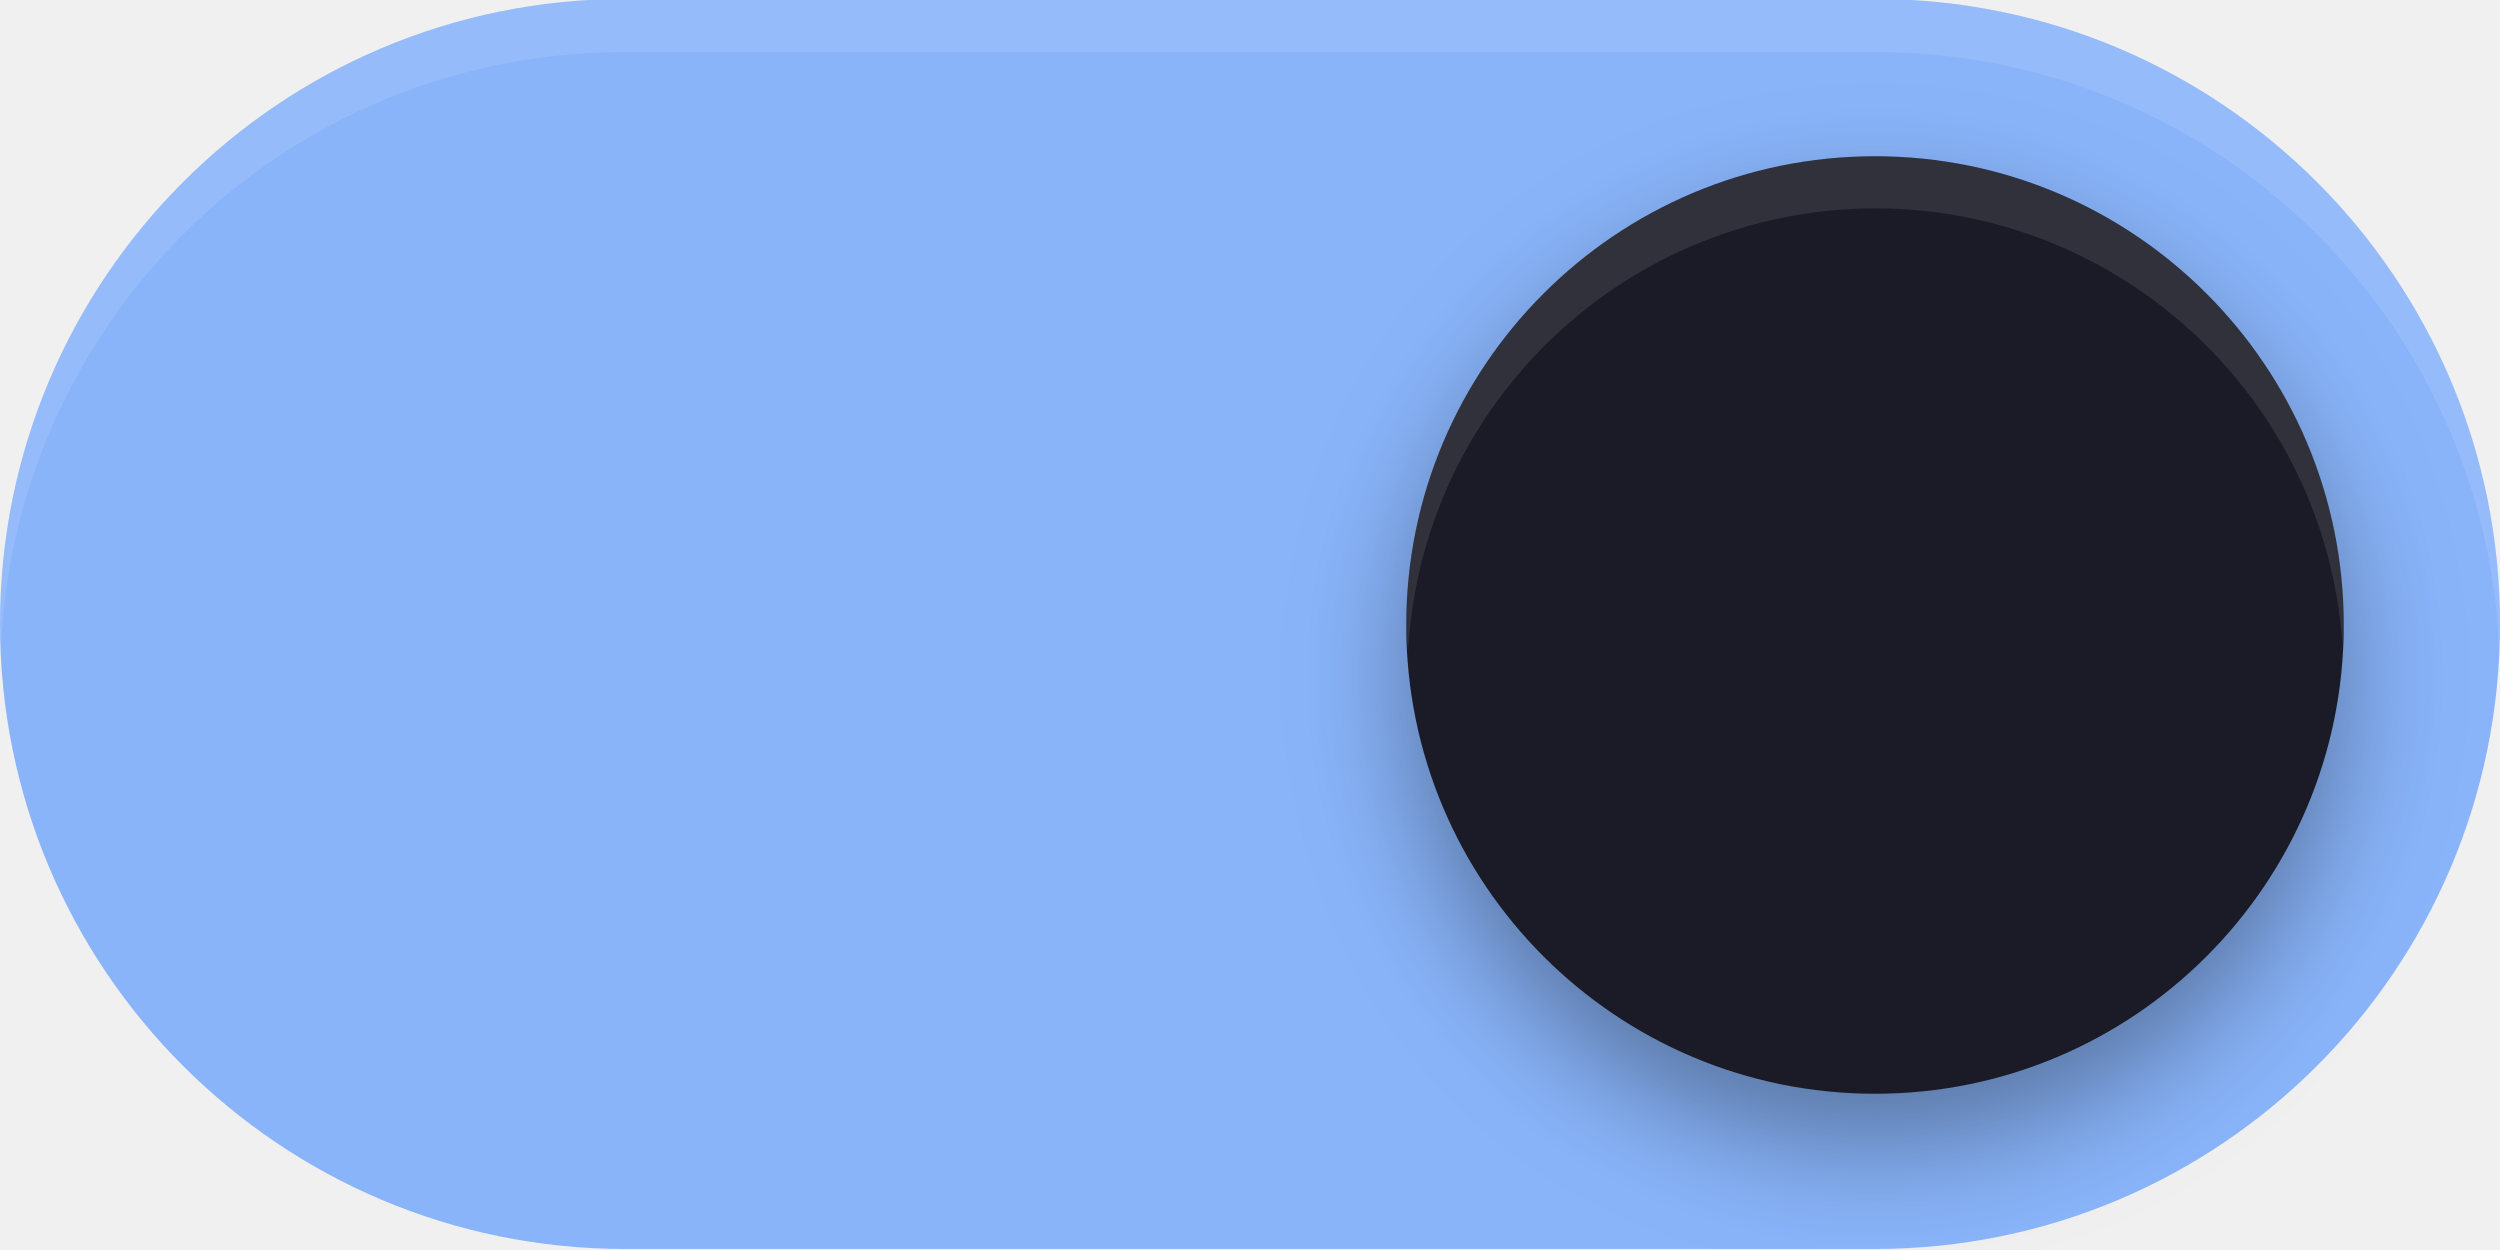
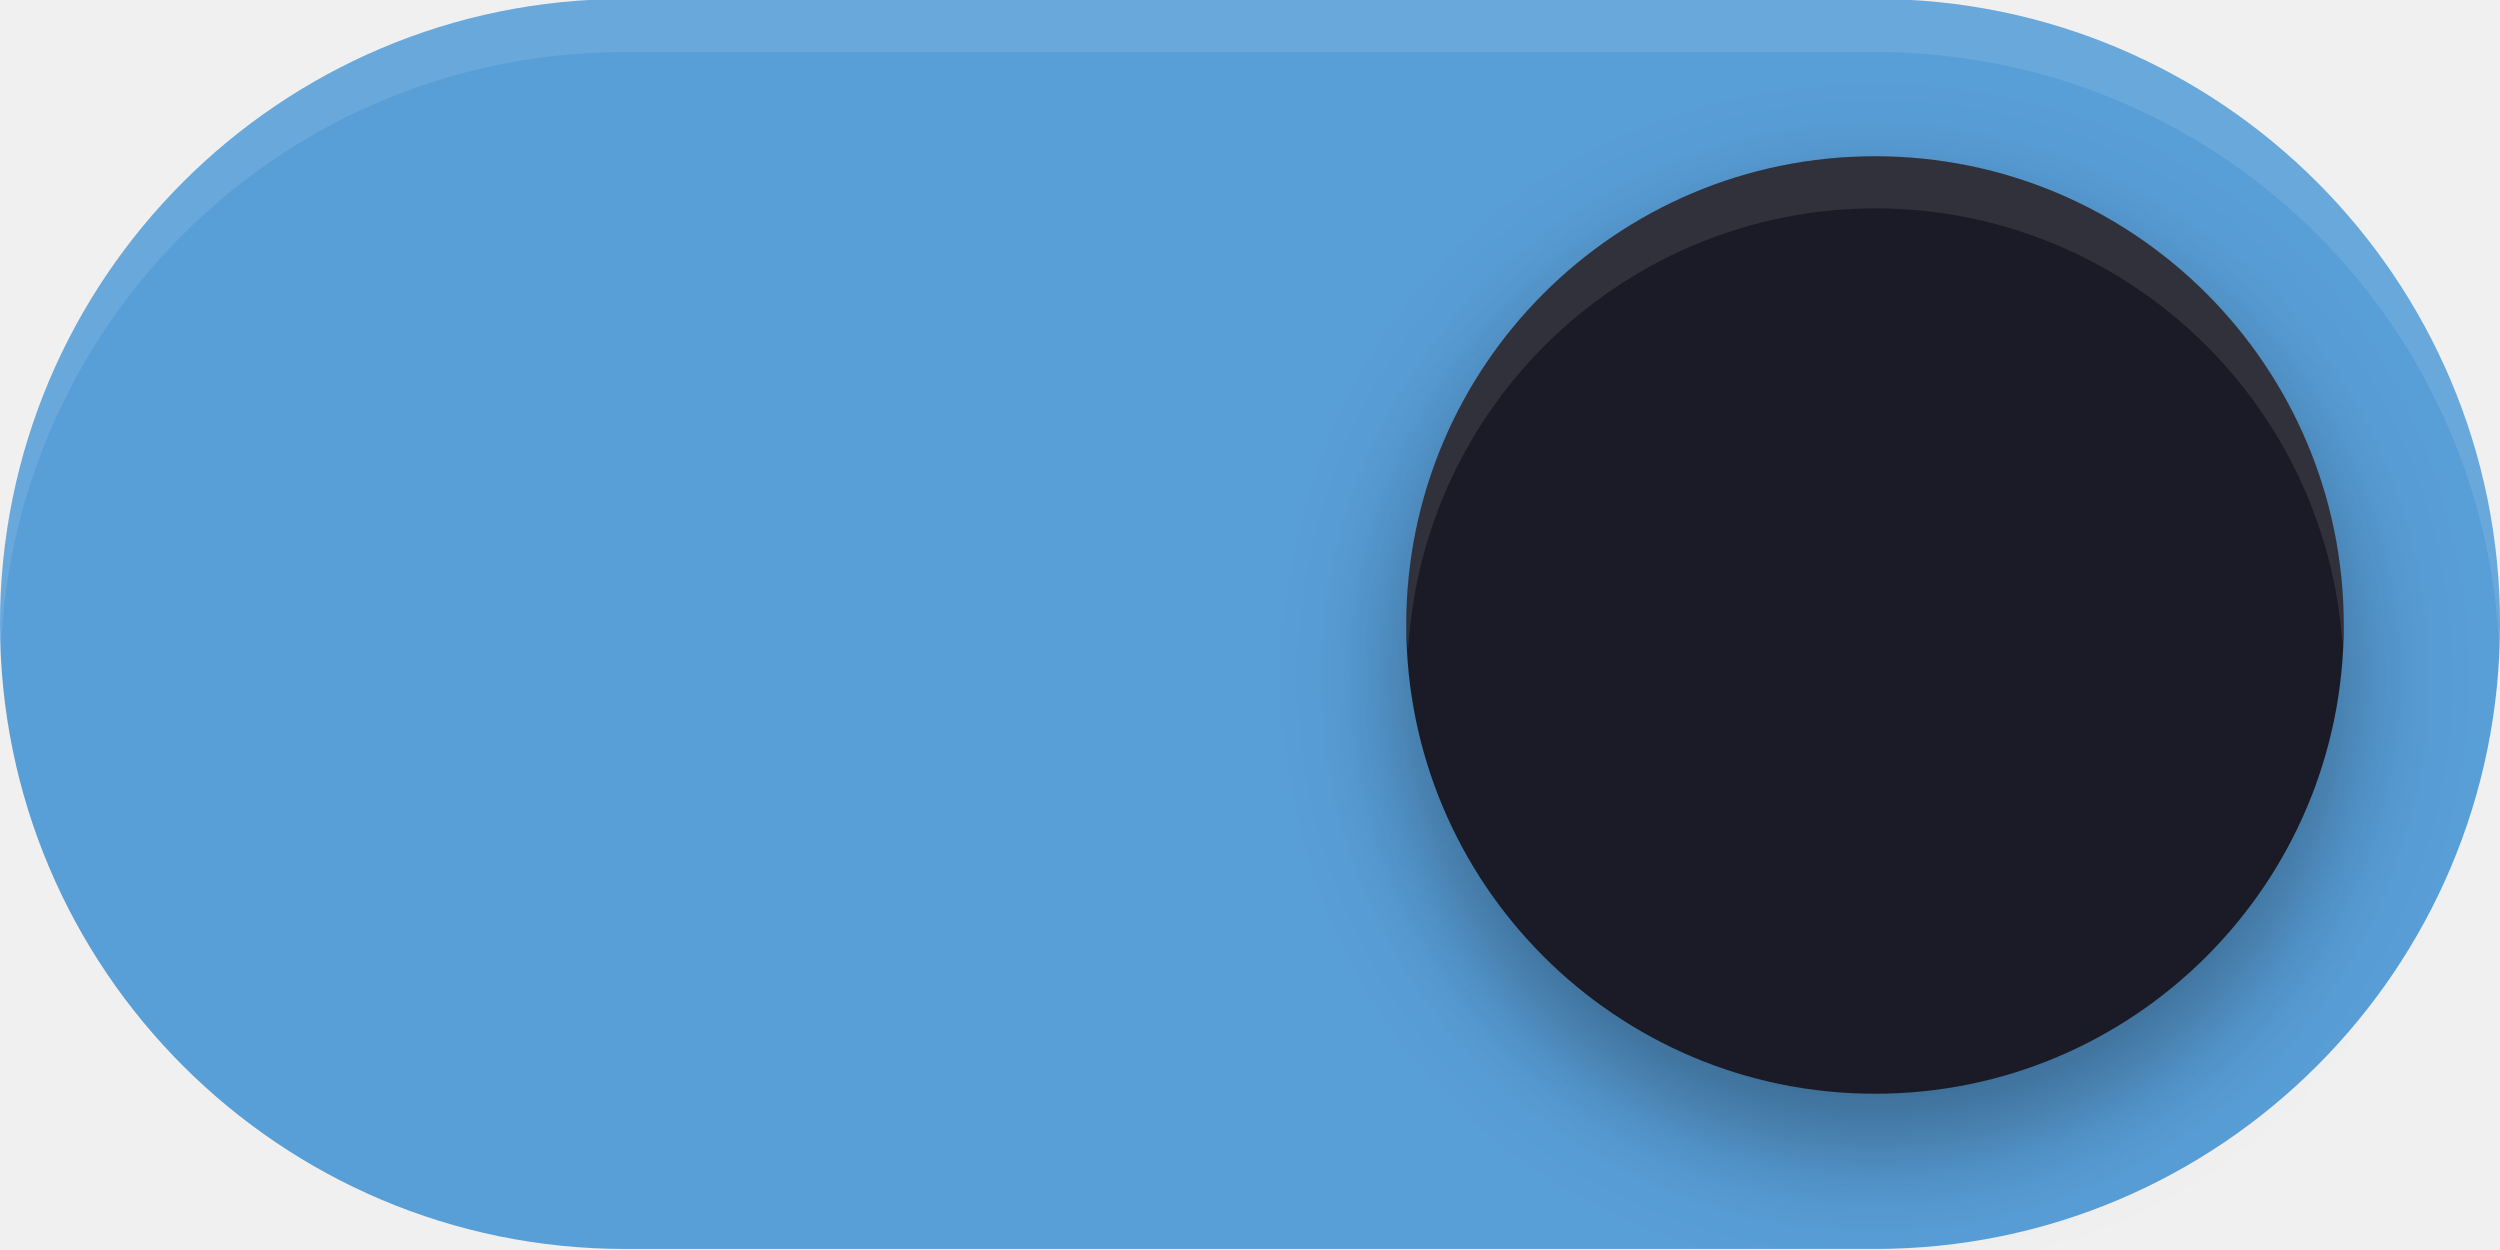
<svg xmlns="http://www.w3.org/2000/svg" width="48" height="24" version="1.1" id="svg939">
  <defs id="defs943">
    <filter style="color-interpolation-filters:sRGB" id="filter863" x="-0.147" y="-0.147" width="1.294" height="1.294">
      <feGaussianBlur stdDeviation="1.103" id="feGaussianBlur865" />
    </filter>
  </defs>
-   <rect transform="scale(-1,1)" x="-48" y="-0.02" width="48" height="24" rx="12" ry="12" fill="#009688" stroke-width="0" style="paint-order:stroke fill markers;fill:#89b4fa;fill-opacity:1" id="rect2" />
+   <rect transform="scale(-1,1)" x="-48" y="-0.02" width="48" height="24" rx="12" ry="12" fill="#009688" stroke-width="0" style="paint-order:stroke fill markers;fill:#589ed7;fill-opacity:1" id="rect2" />
  <circle cx="36" cy="13" r="9" fill="#ffffff" stroke-width="0" style="opacity:0.35;fill:#000000;paint-order:stroke fill markers;filter:url(#filter863)" id="circle307" />
  <circle cx="36" cy="12" r="9" fill="#ffffff" stroke-width="0" style="paint-order:stroke fill markers;fill:#1a1b26;fill-opacity:1" id="circle4" />
  <path id="rect876" style="opacity:0.1;fill:#ffffff;paint-order:stroke fill markers" d="m 12,-0.02 c -6.648,0 -12,5.352 -12,12 0,0.171 0.007,0.34 0.014,0.51 C 0.279,6.081 5.523,1 12,1 H 36 C 42.477,1 47.721,6.081 47.986,12.49 47.993,12.321 48,12.152 48,11.98 48,5.332 42.648,-0.02 36,-0.02 Z" />
  <path id="circle1665" style="paint-order:stroke fill markers;fill:#ffffff;fill-opacity:1;opacity:0.1" d="M 36 3 A 9 9 0 0 0 27 12 A 9 9 0 0 0 27.035 12.5 A 9 9 0 0 1 36 4 A 9 9 0 0 1 44.975 12.359 A 9 9 0 0 0 45 12 A 9 9 0 0 0 36 3 z " />
</svg>
